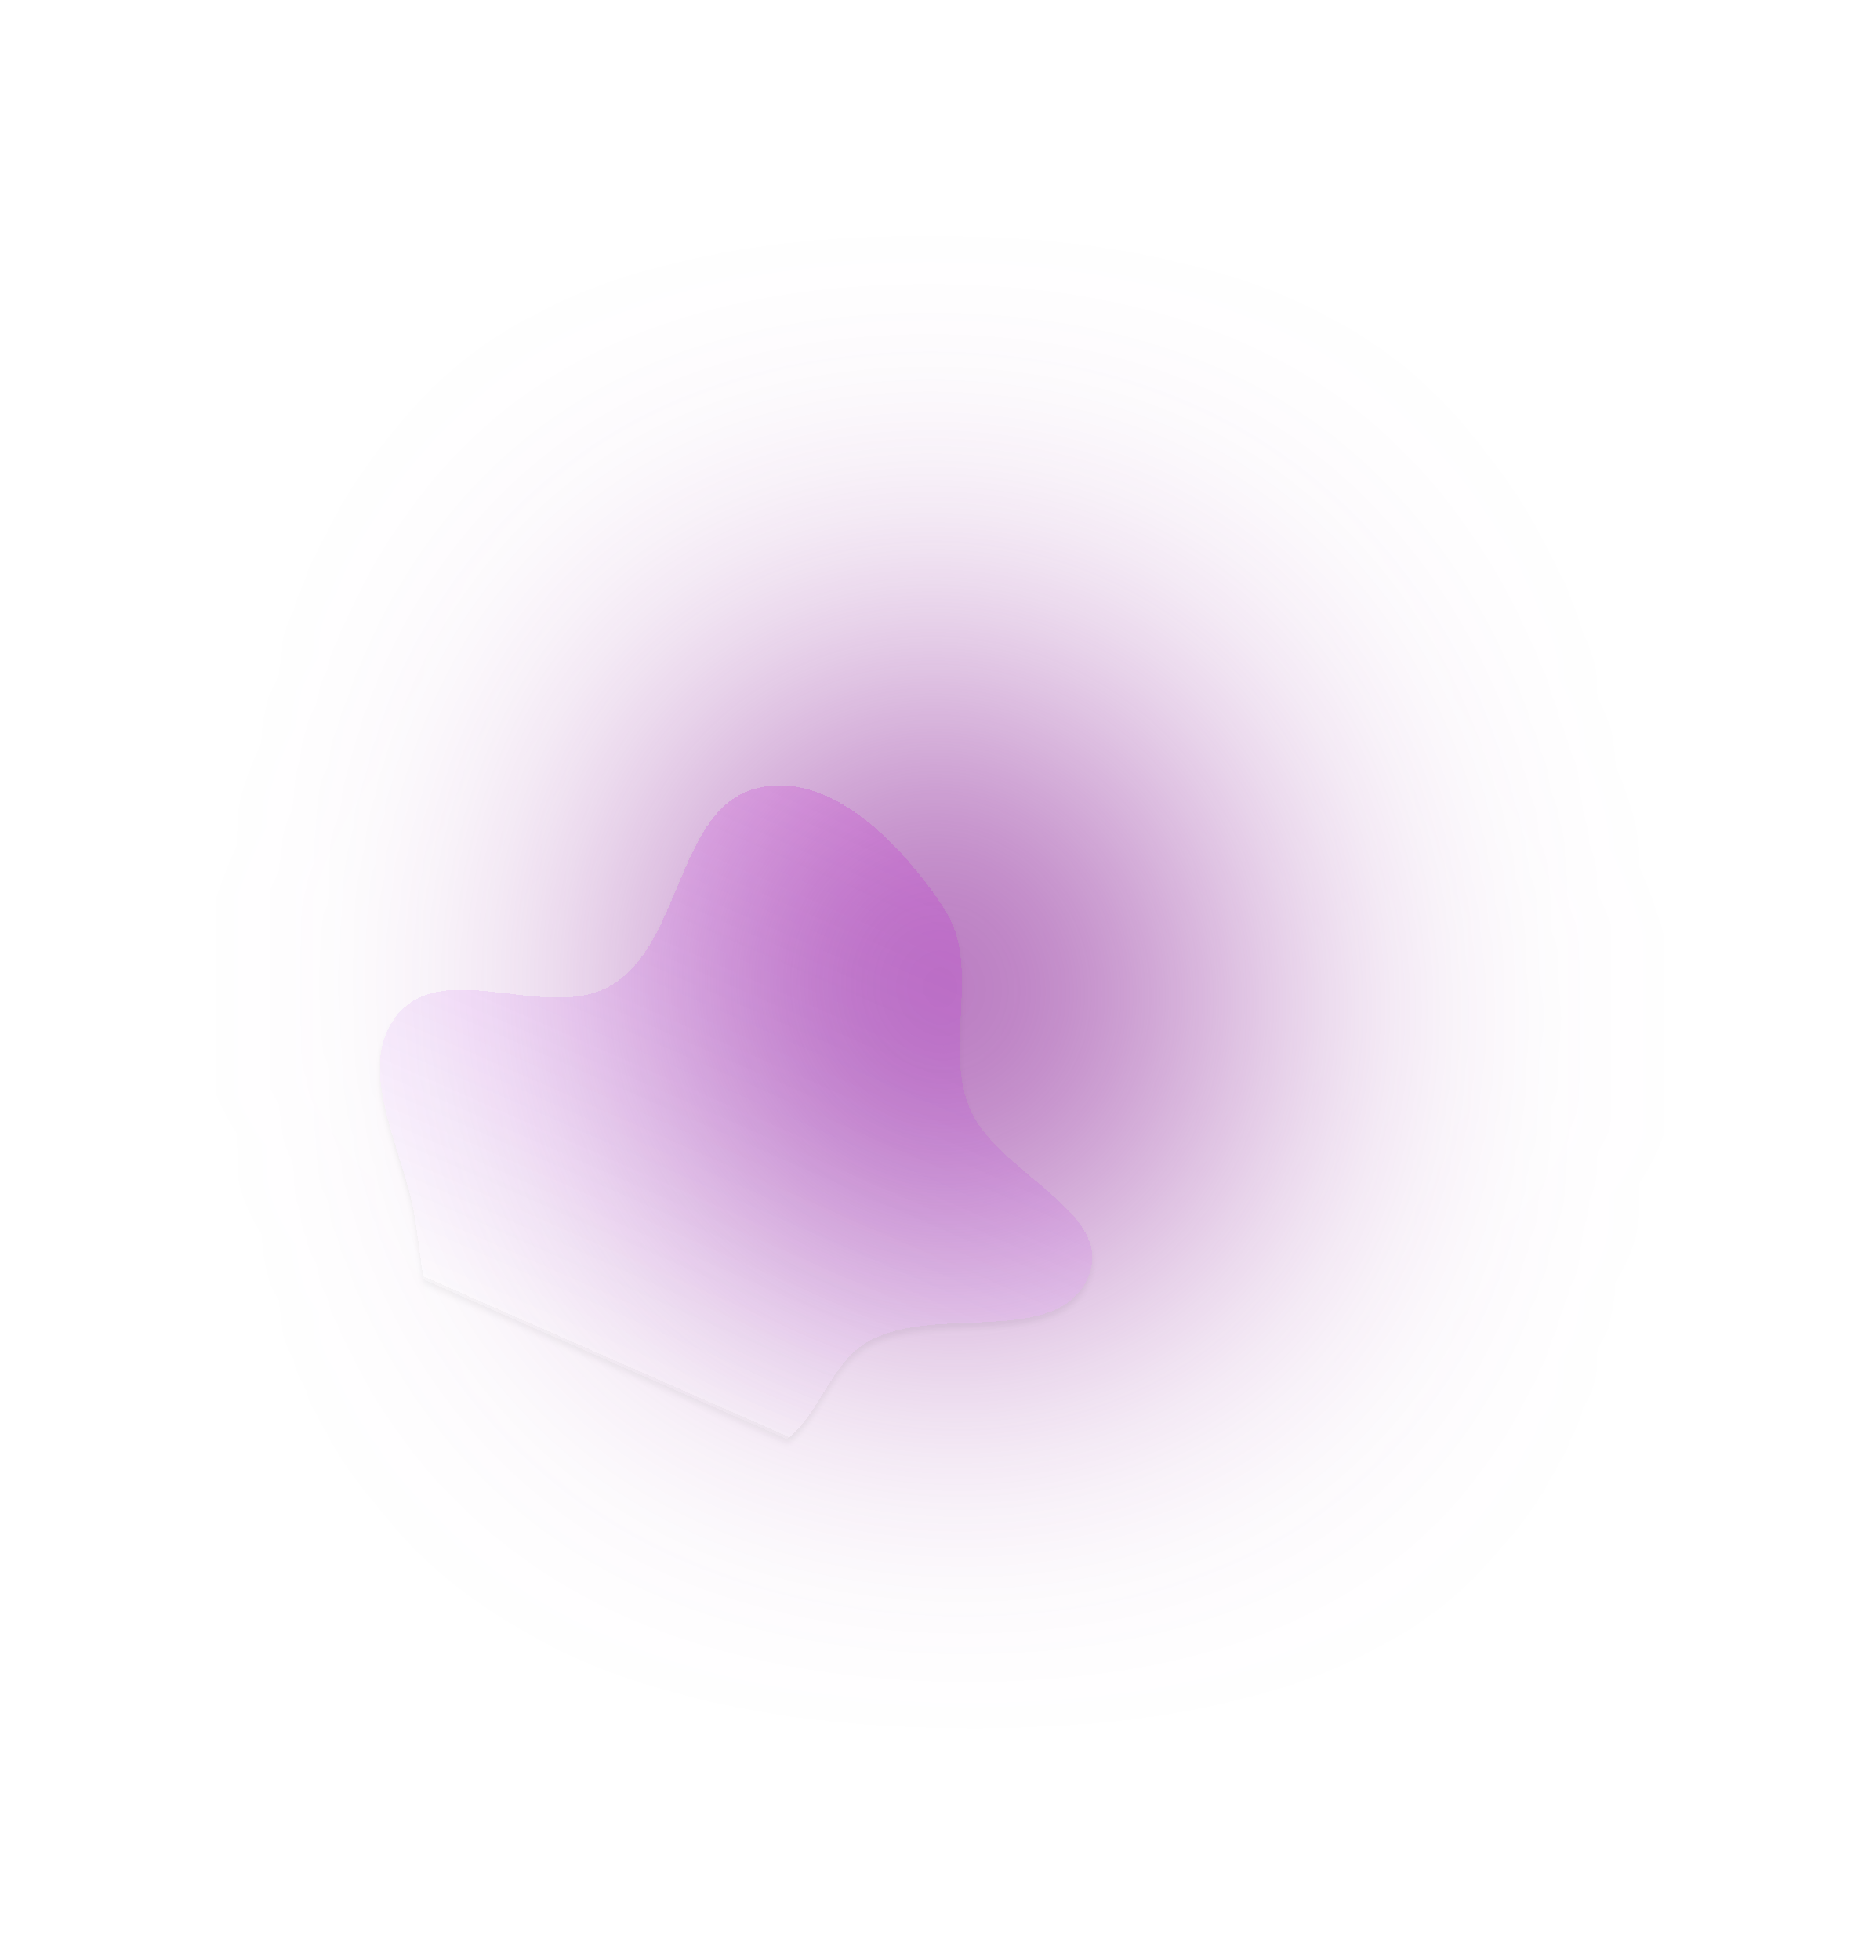
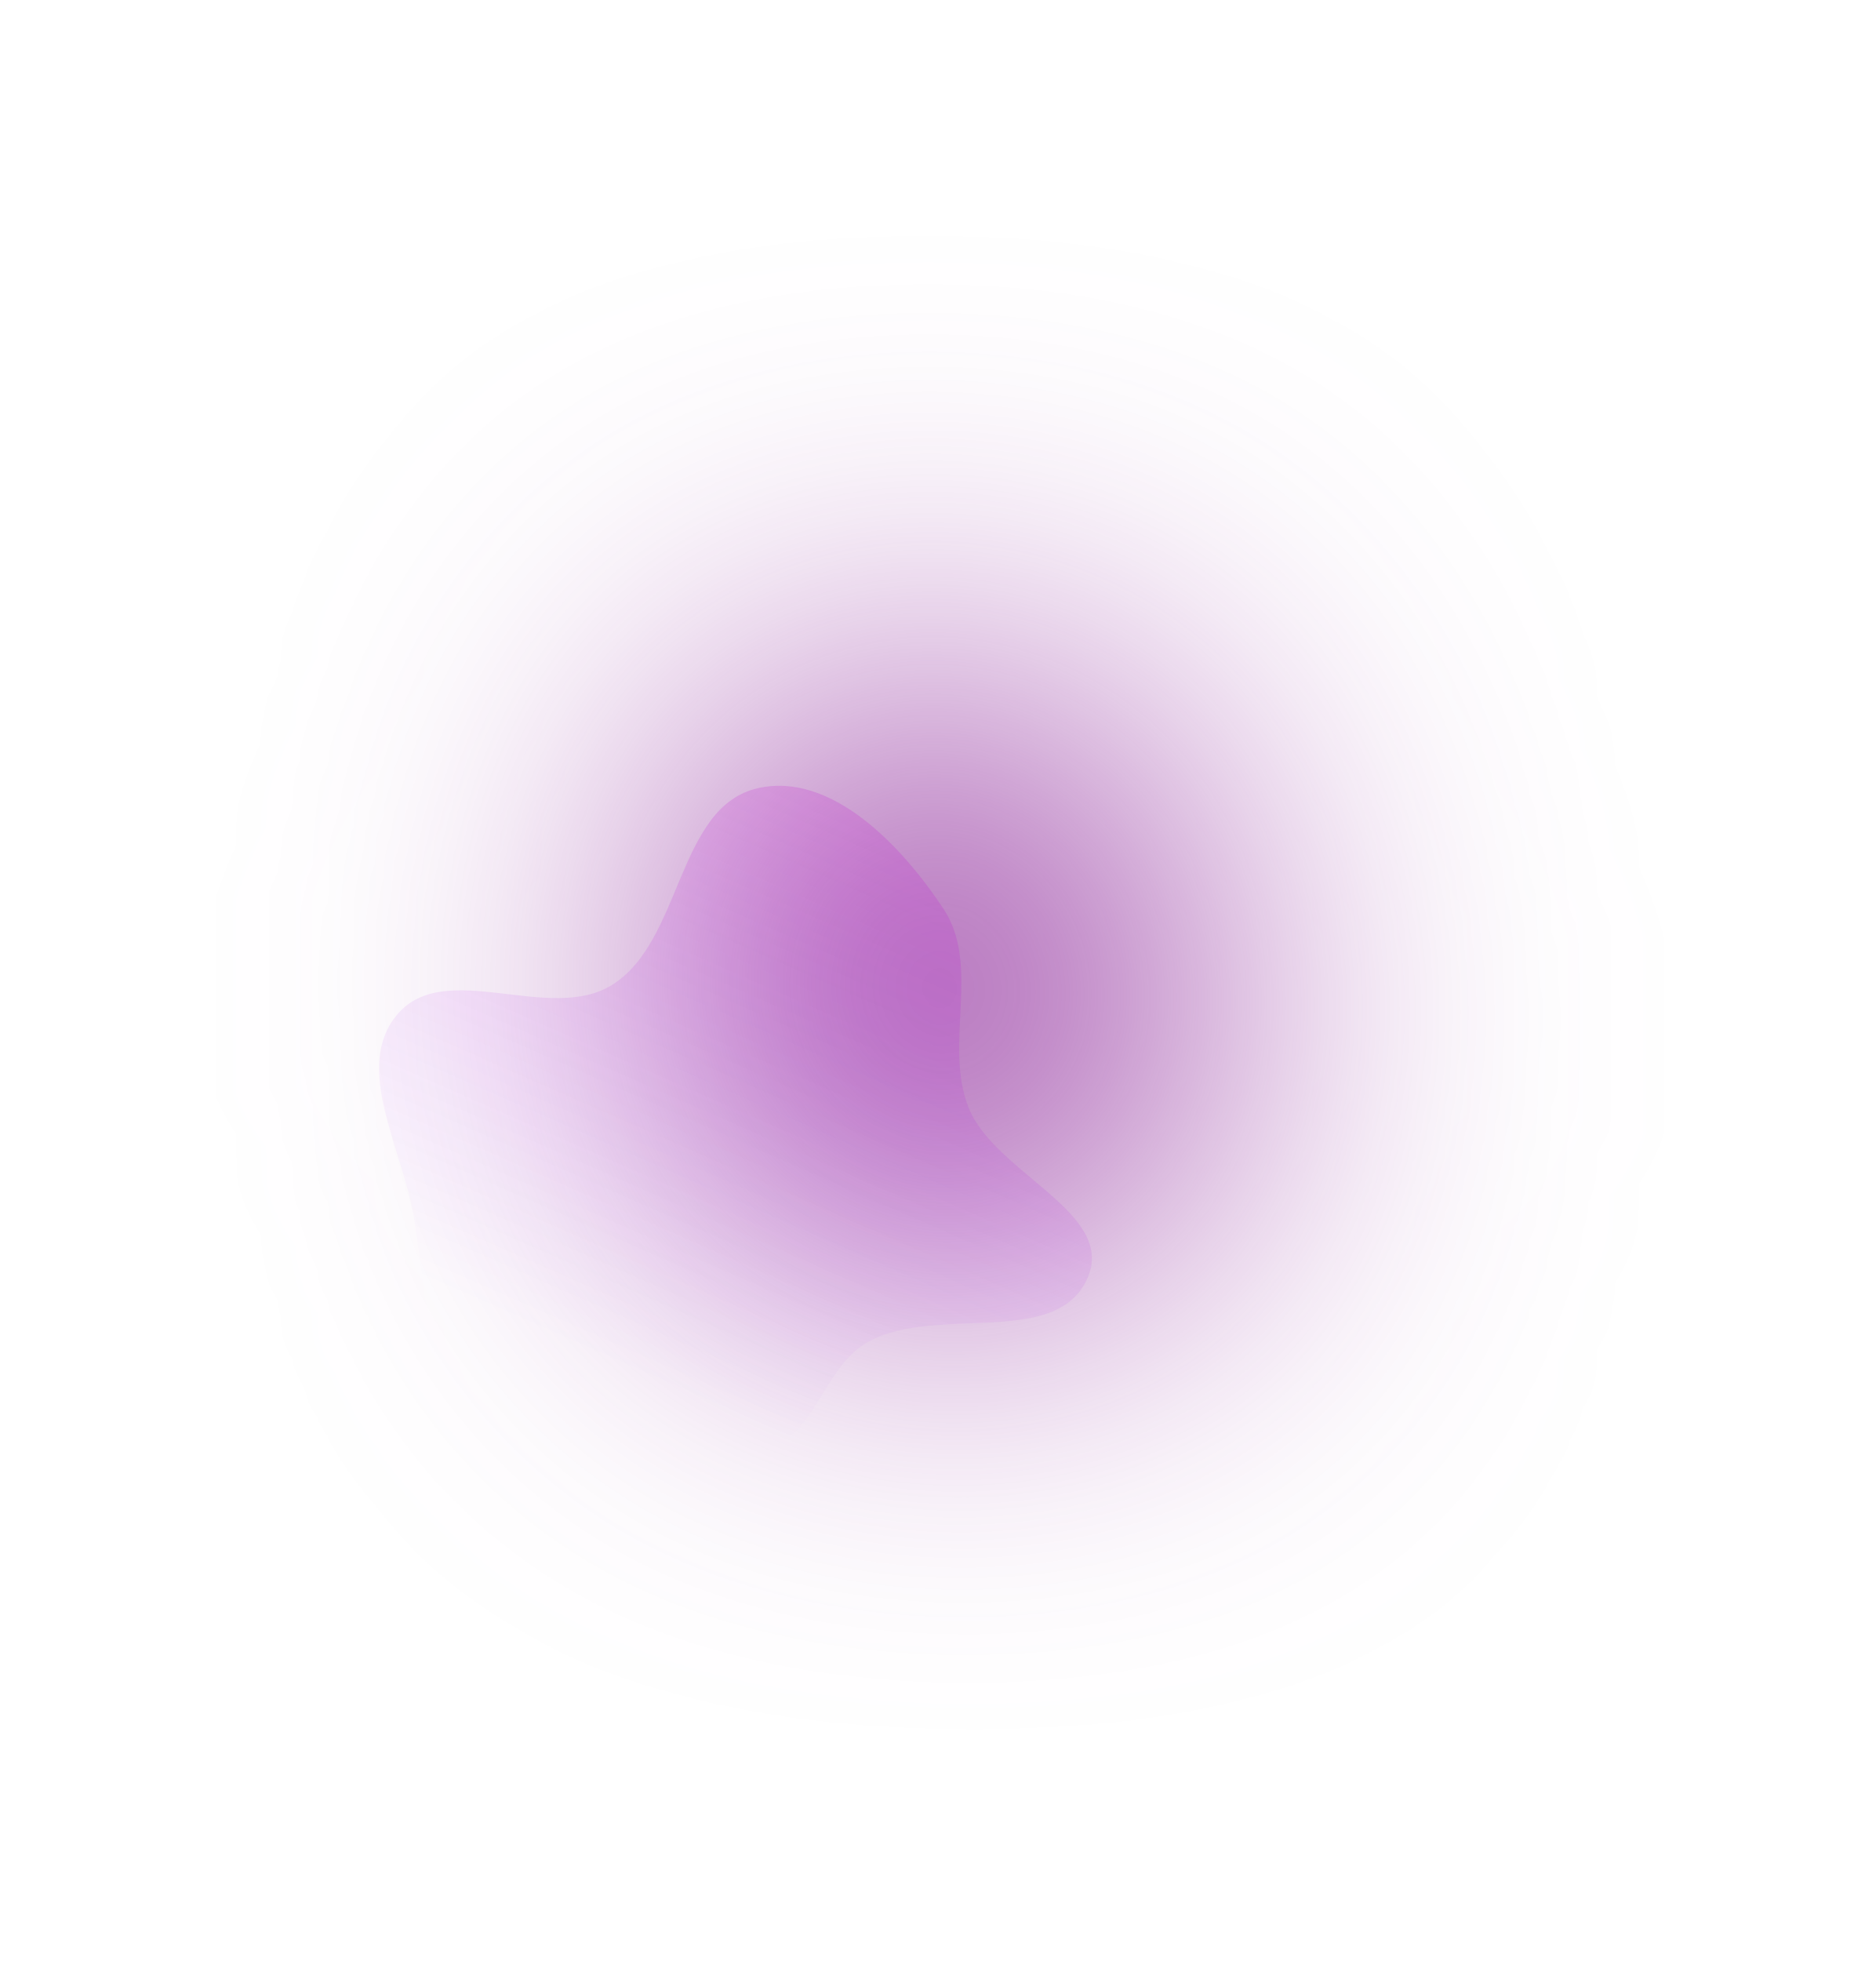
- <svg xmlns="http://www.w3.org/2000/svg" width="1405" height="1468" viewBox="0 0 1405 1468" fill="none">
-   <g filter="url(#filter0_f_1832_15980)">
-     <path fill-rule="evenodd" clip-rule="evenodd" d="M689.8 521.023C779.264 519.448 840.718 600.607 868.188 685.797C895.438 770.305 891.316 870.194 818.99 921.668C748.272 971.996 654.074 940.548 586.124 886.538C527.636 840.048 509.345 763.648 529.737 691.754C553.276 608.769 603.587 522.54 689.8 521.023Z" fill="#881D95" />
+ <svg xmlns="http://www.w3.org/2000/svg" width="1404" height="1468" viewBox="0 0 1404 1468" fill="none">
+   <g filter="url(#filter0_f_2019_18020)">
+     <path fill-rule="evenodd" clip-rule="evenodd" d="M689.098 521.023C778.561 519.448 840.016 600.607 867.486 685.797C894.736 770.305 890.613 870.194 818.287 921.668C747.569 971.996 653.372 940.548 585.422 886.538C526.934 840.048 508.643 763.648 529.035 691.754C552.573 608.769 602.885 522.54 689.098 521.023Z" fill="#881D95" />
  </g>
-   <g opacity="0.2" filter="url(#filter1_d_1832_15980)">
-     <path fill-rule="evenodd" clip-rule="evenodd" d="M346.111 1040.93C318.438 1004.13 318.077 955.776 310.392 910.364C301.78 859.471 264.758 798.311 298.421 759.108C334.356 717.259 412.291 766.567 459.028 737.264C511.843 704.151 507.32 603.957 568.071 590.049C623.15 577.439 676.08 633.361 707.177 680.454C735.2 722.892 707.196 781.468 725.745 828.826C745.059 878.139 835.924 907.424 815.183 956.211C792.44 1009.71 702.291 976.525 651.17 1004.25C620.167 1021.06 613.592 1064.92 582.85 1082.2C545.789 1103.04 503.129 1118.31 461.276 1111.01C416.069 1103.13 373.672 1077.58 346.111 1040.93Z" fill="url(#paint0_linear_1832_15980)" shape-rendering="crispEdges" />
-   </g>
+   <path opacity="0.2" fill-rule="evenodd" clip-rule="evenodd" d="M345.409 1040.93C317.735 1004.13 317.374 955.776 309.689 910.364C301.077 859.471 264.056 798.311 297.719 759.108C333.653 717.259 411.588 766.567 458.326 737.264C511.141 704.151 506.618 603.957 567.369 590.049C622.447 577.439 675.377 633.361 706.474 680.454C734.498 722.892 706.494 781.468 725.042 828.826C744.357 878.139 835.221 907.424 814.481 956.211C791.737 1009.71 701.588 976.525 650.467 1004.25C619.465 1021.06 612.89 1064.92 582.148 1082.2C545.087 1103.04 502.427 1118.31 460.574 1111.01C415.366 1103.13 372.97 1077.58 345.409 1040.93Z" fill="url(#paint0_linear_2019_18020)" />
  <defs>
-     <filter id="filter0_f_1832_15980" x="0.702" y="0" width="1404" height="1468" filterUnits="userSpaceOnUse" color-interpolation-filters="sRGB">
+     <filter id="filter0_f_2019_18020" x="0" y="0" width="1404" height="1468" filterUnits="userSpaceOnUse" color-interpolation-filters="sRGB">
      <feFlood flood-opacity="0" result="BackgroundImageFix" />
      <feBlend mode="normal" in="SourceGraphic" in2="BackgroundImageFix" result="shape" />
-       <feGaussianBlur stdDeviation="260.5" result="effect1_foregroundBlur_1832_15980" />
+       <feGaussianBlur stdDeviation="260.5" result="effect1_foregroundBlur_2019_18020" />
    </filter>
-     <filter id="filter1_d_1832_15980" x="280.533" y="588.242" width="541.708" height="532.617" filterUnits="userSpaceOnUse" color-interpolation-filters="sRGB">
-       <feFlood flood-opacity="0" result="BackgroundImageFix" />
-       <feColorMatrix in="SourceAlpha" type="matrix" values="0 0 0 0 0 0 0 0 0 0 0 0 0 0 0 0 0 0 127 0" result="hardAlpha" />
-       <feOffset dy="4" />
-       <feGaussianBlur stdDeviation="2" />
-       <feComposite in2="hardAlpha" operator="out" />
-       <feColorMatrix type="matrix" values="0 0 0 0 0 0 0 0 0 0 0 0 0 0 0 0 0 0 0.25 0" />
-       <feBlend mode="normal" in2="BackgroundImageFix" result="effect1_dropShadow_1832_15980" />
-       <feBlend mode="normal" in="SourceGraphic" in2="effect1_dropShadow_1832_15980" result="shape" />
-     </filter>
-     <linearGradient id="paint0_linear_1832_15980" x1="704.202" y1="552.5" x2="491.681" y2="1036.05" gradientUnits="userSpaceOnUse">
+     <linearGradient id="paint0_linear_2019_18020" x1="703.5" y1="552.5" x2="490.979" y2="1036.05" gradientUnits="userSpaceOnUse">
      <stop stop-color="#C800C8" />
      <stop offset="1" stop-color="#9600FF" stop-opacity="0" />
    </linearGradient>
  </defs>
</svg>
